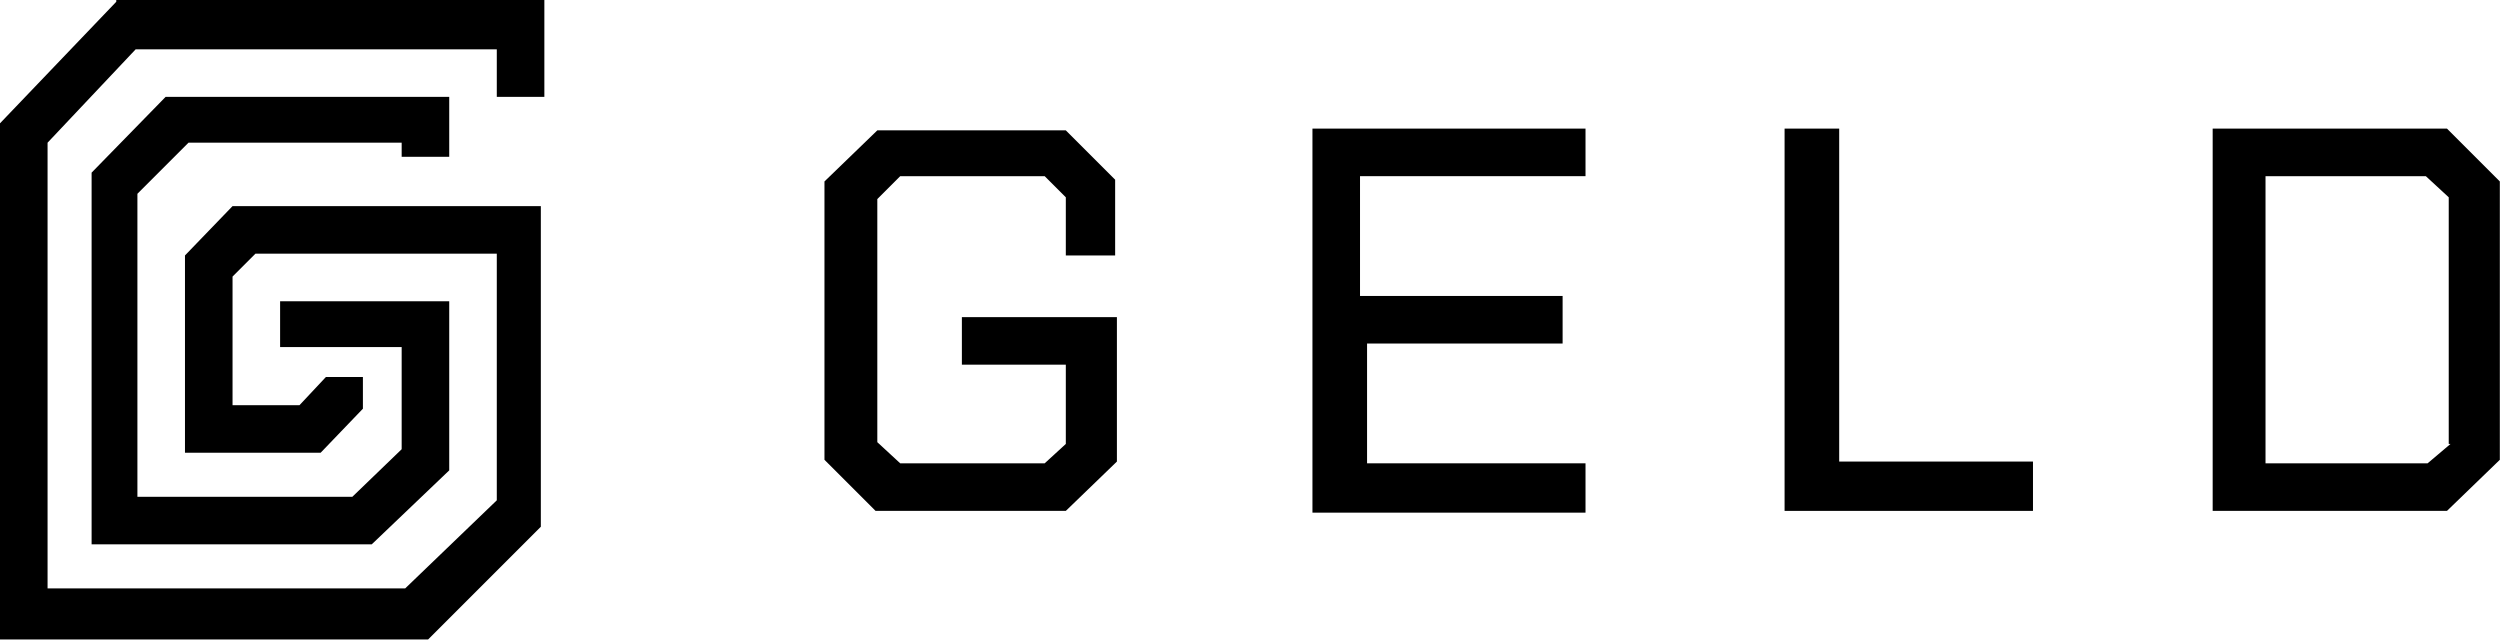
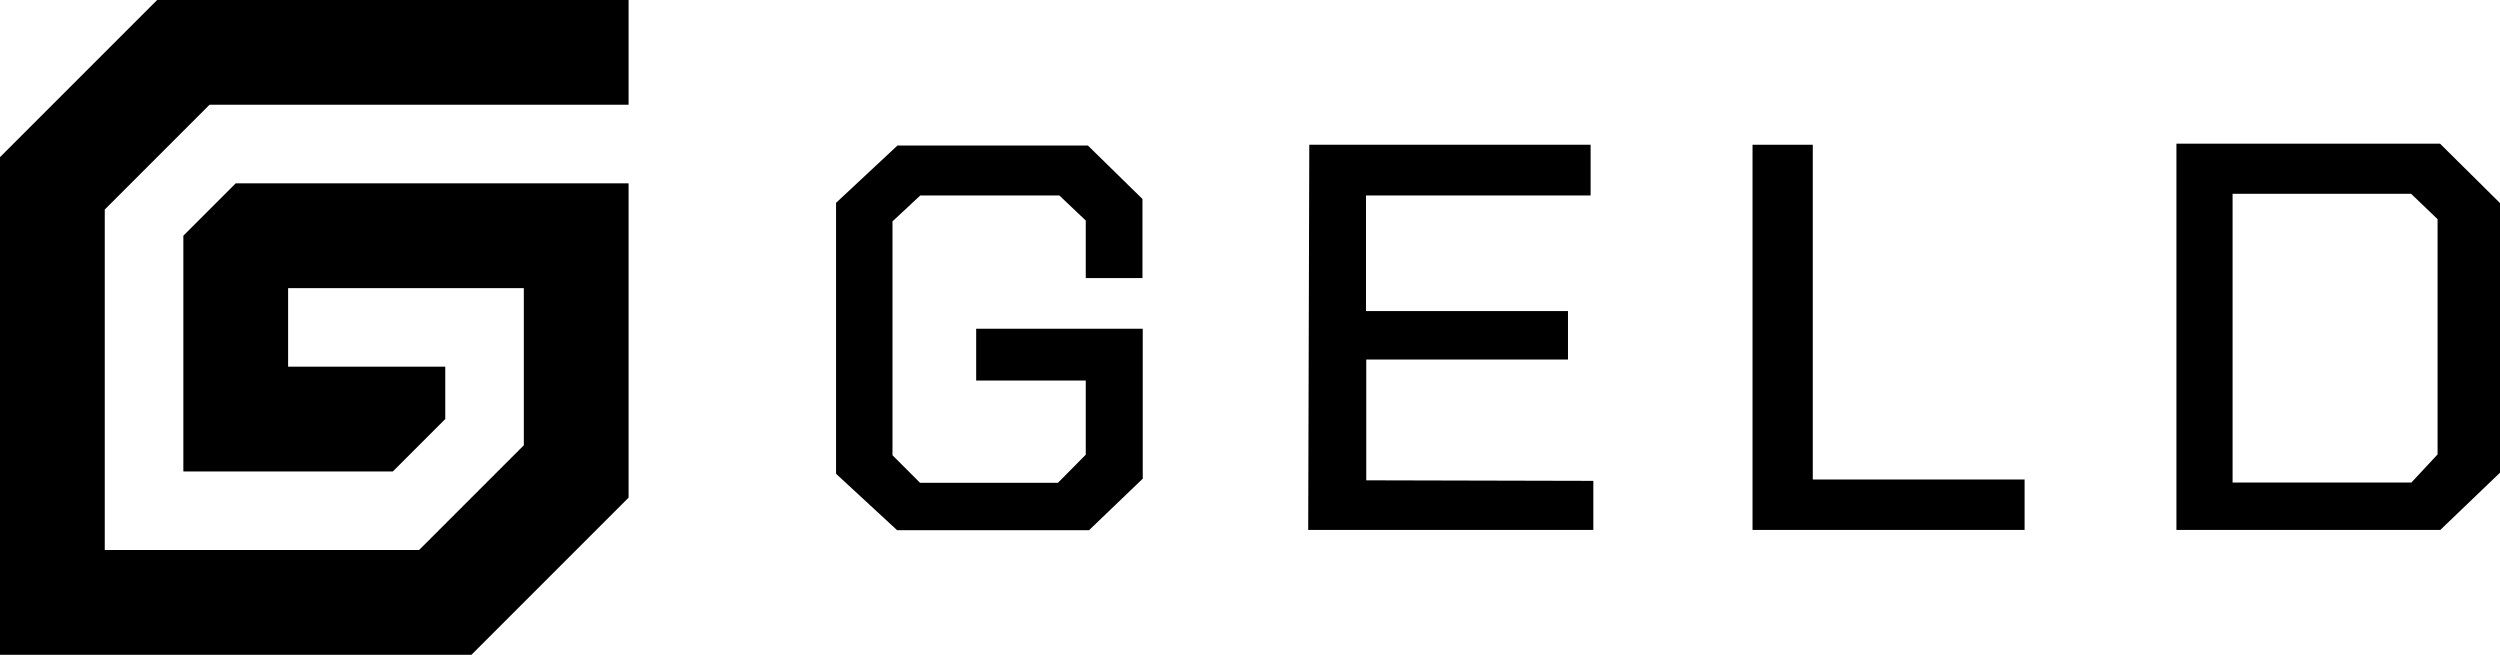
- <svg xmlns="http://www.w3.org/2000/svg" viewBox="0 0 141.91 36.31" width="141.91" height="36.31" fill="#000000" role="img" aria-label="Geld">
-   <path d="m6.6 0.1-6.6 6.9v29.3h24.3l6.4-6.4v-18.2h-17.5l-2.7 2.8v11.2h7.7l2.4-2.5v-1.8h-2.1l-1.5 1.6h-3.8v-7.3l1.3-1.3h13.7v14l-5.2 5h-20.3v-25.3l5-5.3h20.5v2.7h2.7v-5.5h-24.3v0.1z" />
-   <path d="m5.2 9.8v21.1h15.9l4.4-4.2v-9.6h-9.6v2.6h6.9v5.8l-2.8 2.7h-12.2v-17.2l2.9-2.9h12.1v0.8h2.7v-3.4h-16.1l-4.2 4.3z" />
-   <path d="m49.8 7.4-3 2.9v15.8l2.9 2.9h10.8l2.9-2.8v-8.2h-8.8v2.7h5.9v4.5l-1.2 1.1h-8.2l-1.3-1.2v-13.8l1.3-1.3h8.2l1.2 1.2v3.3h2.8v-4.3l-2.8-2.8h-10.7z" />
-   <path d="m74.5 7.3v21.8h15.5v-2.8h-12.4v-6.8h11.1v-2.7h-11.5v-6.8h12.8v-2.7h-15.5z" />
-   <path d="m101.3 7.3v21.7h14.1v-2.8h-11v-18.9h-3.1z" />
-   <path d="m139.2 7.3h-13.6v21.7h13.3l3-2.9v-15.8l-3-3zm-0.1 17.9-1.3 1.1h-9.2v-16.3h9.1l1.3 1.2v14h0.1z" />
+ <svg xmlns="http://www.w3.org/2000/svg" viewBox="0 0 91.71 24.02" width="91.71" height="24.02" fill="#000000" role="img" aria-label="Geld">
+   <path d="M23.059 0H5.765L0 5.765V24.02H17.294L23.059 18.255V6.726H8.647L6.726 8.647V17.294H14.412L16.334 15.373V13.451H10.569V10.569H19.216V16.334L15.373 20.177H3.843V7.686L7.686 3.843H23.059Z" />
+   <path d="m41.91 10.2v-2.9l-2-1.96h-6.99l-2.25 2.1v9.94l2.24 2.07h7.04l1.97-1.89v-5.5h-6.11v1.9h4.02v2.72l-1.02 1.03h-5.06l-1.01-1.01v-8.58l1.02-0.95h5.1l0.97 0.92v2.11h2.08z" />
+   <path d="m58.35 5.31h-10.32l-0.04 14.13h10.46v-1.8l-8.33-0.02v-4.43h7.4v-1.78h-7.41v-4.24h8.24v-1.86z" />
+   <path d="m64.29 5.31v14.13h9.98v-1.85h-7.77v-12.28h-2.21z" />
+   <path d="m89.51 5.27h-9.67v14.17h9.68l2.19-2.1v-9.89l-2.2-2.18zm-0.09 11.4-0.96 1.03h-6.56v-10.59h6.55l0.97 0.93v8.63z" />
</svg>
